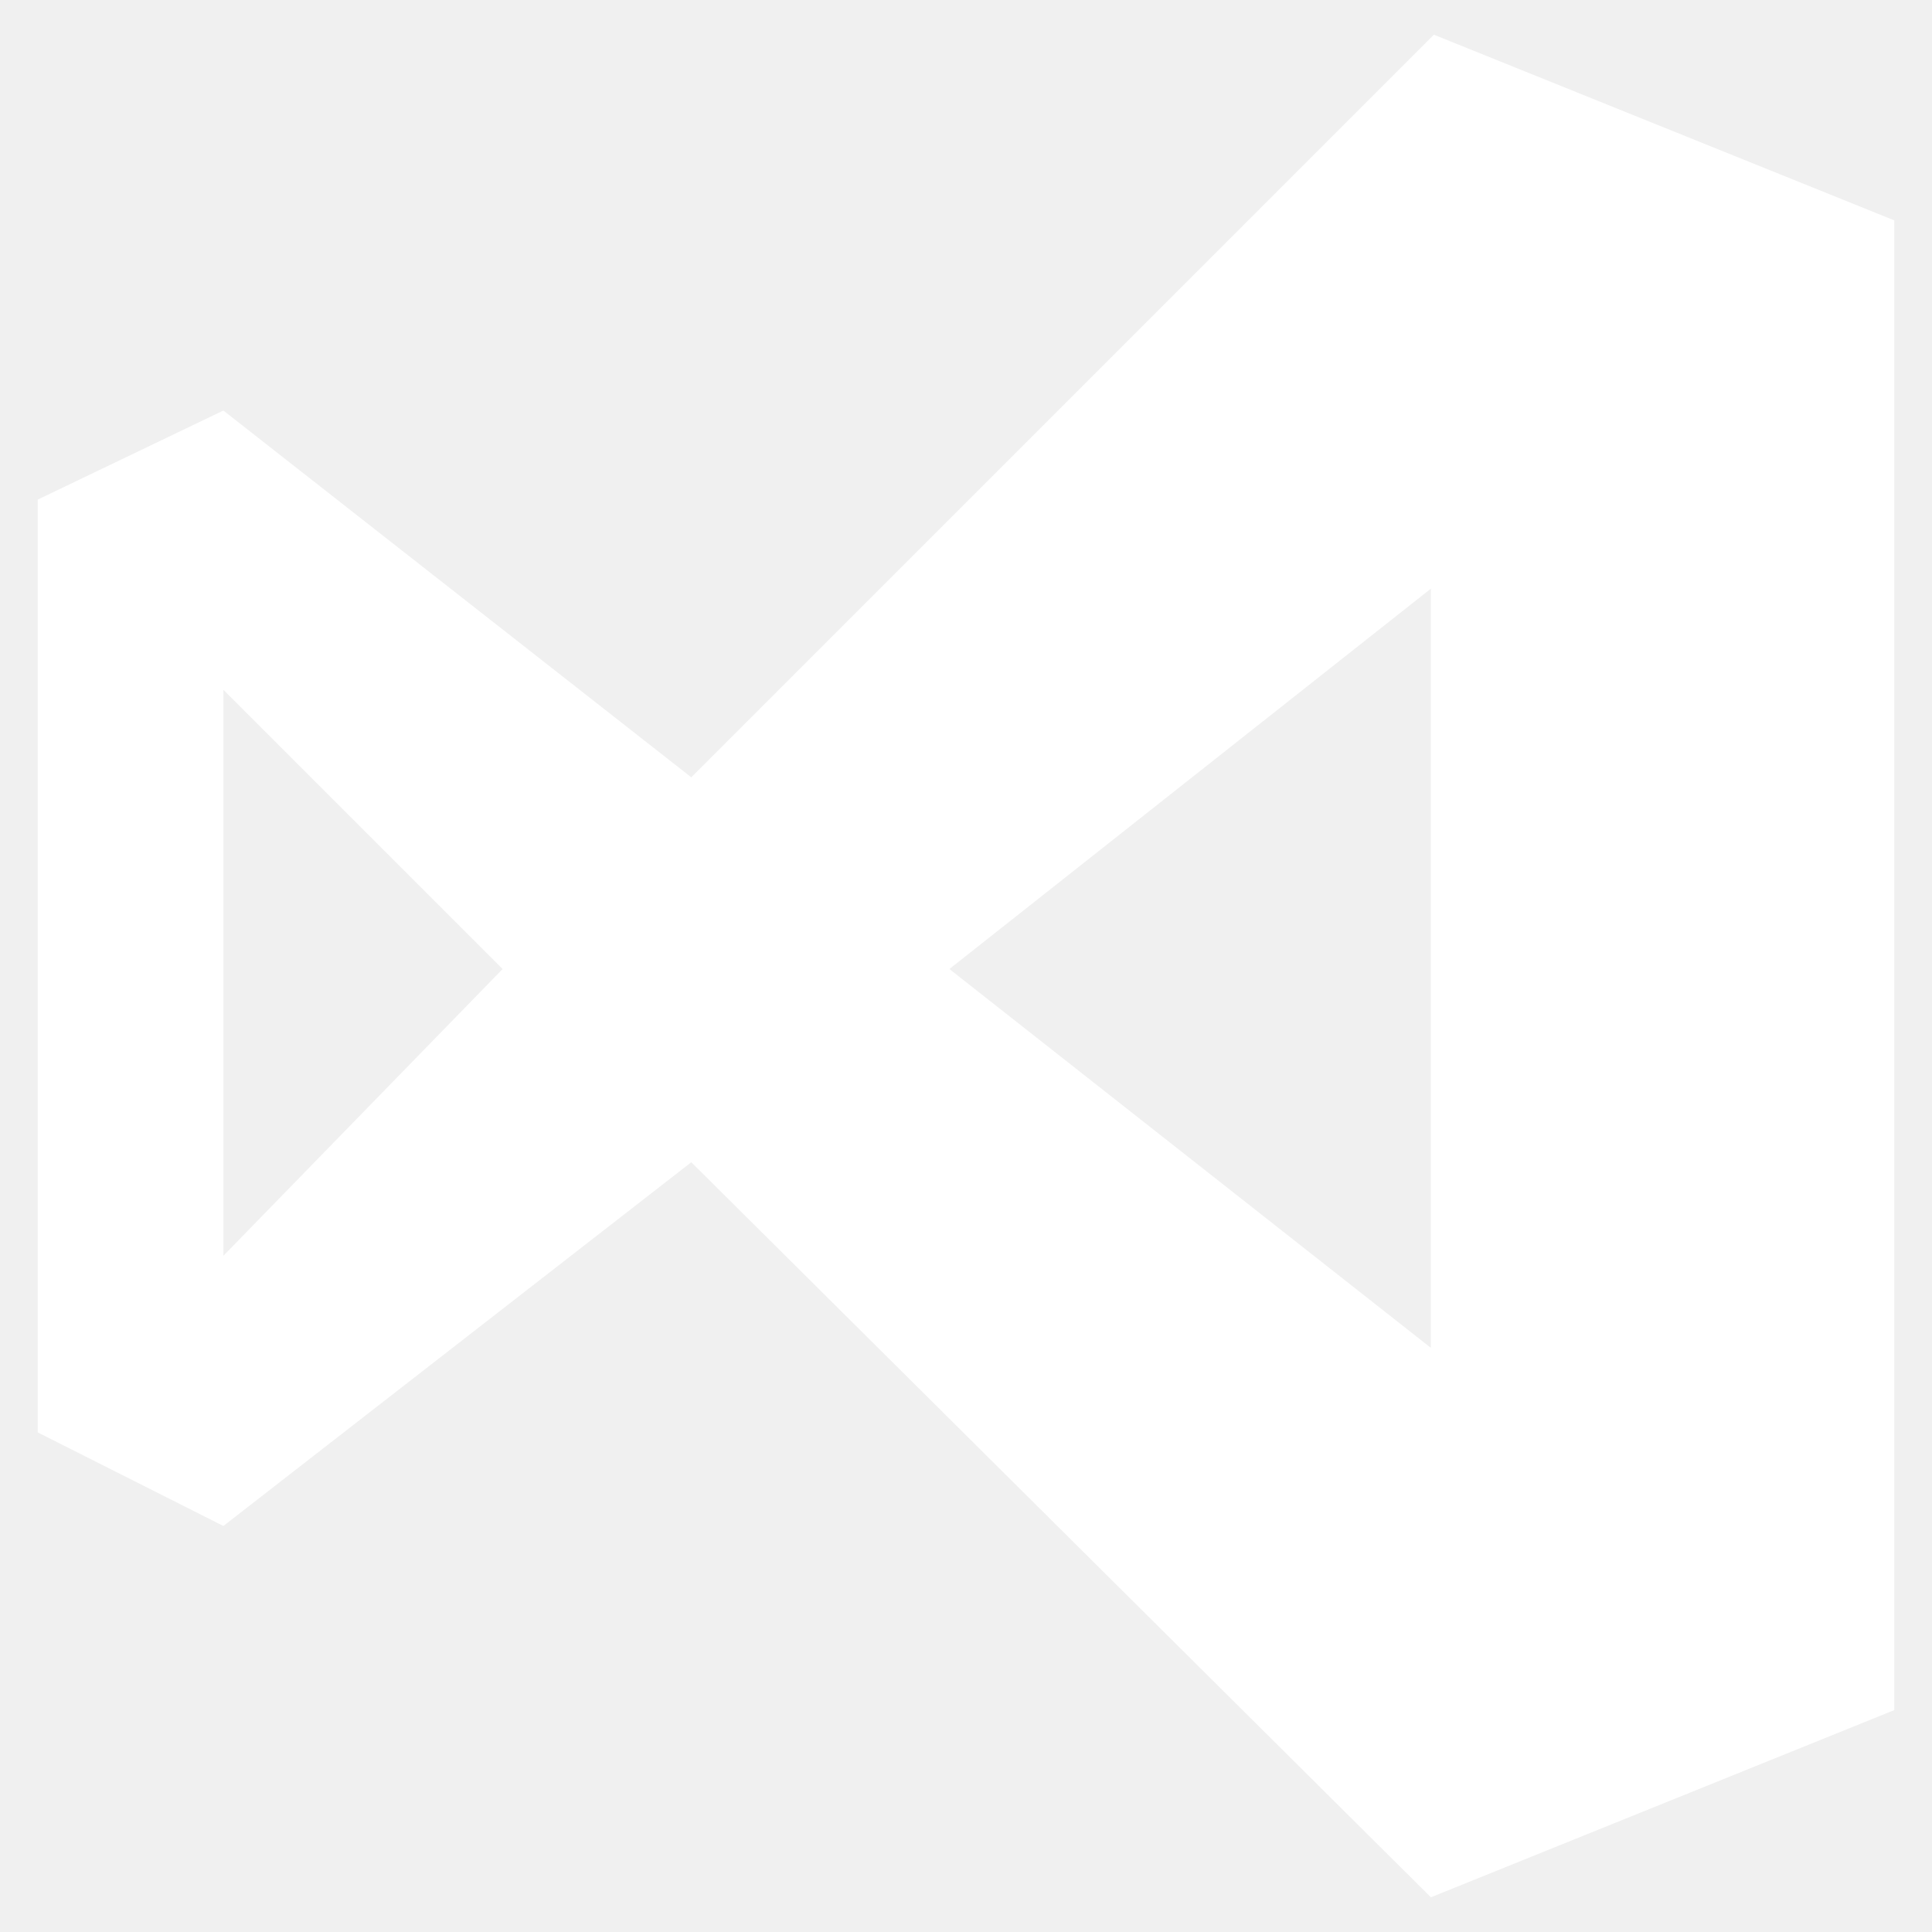
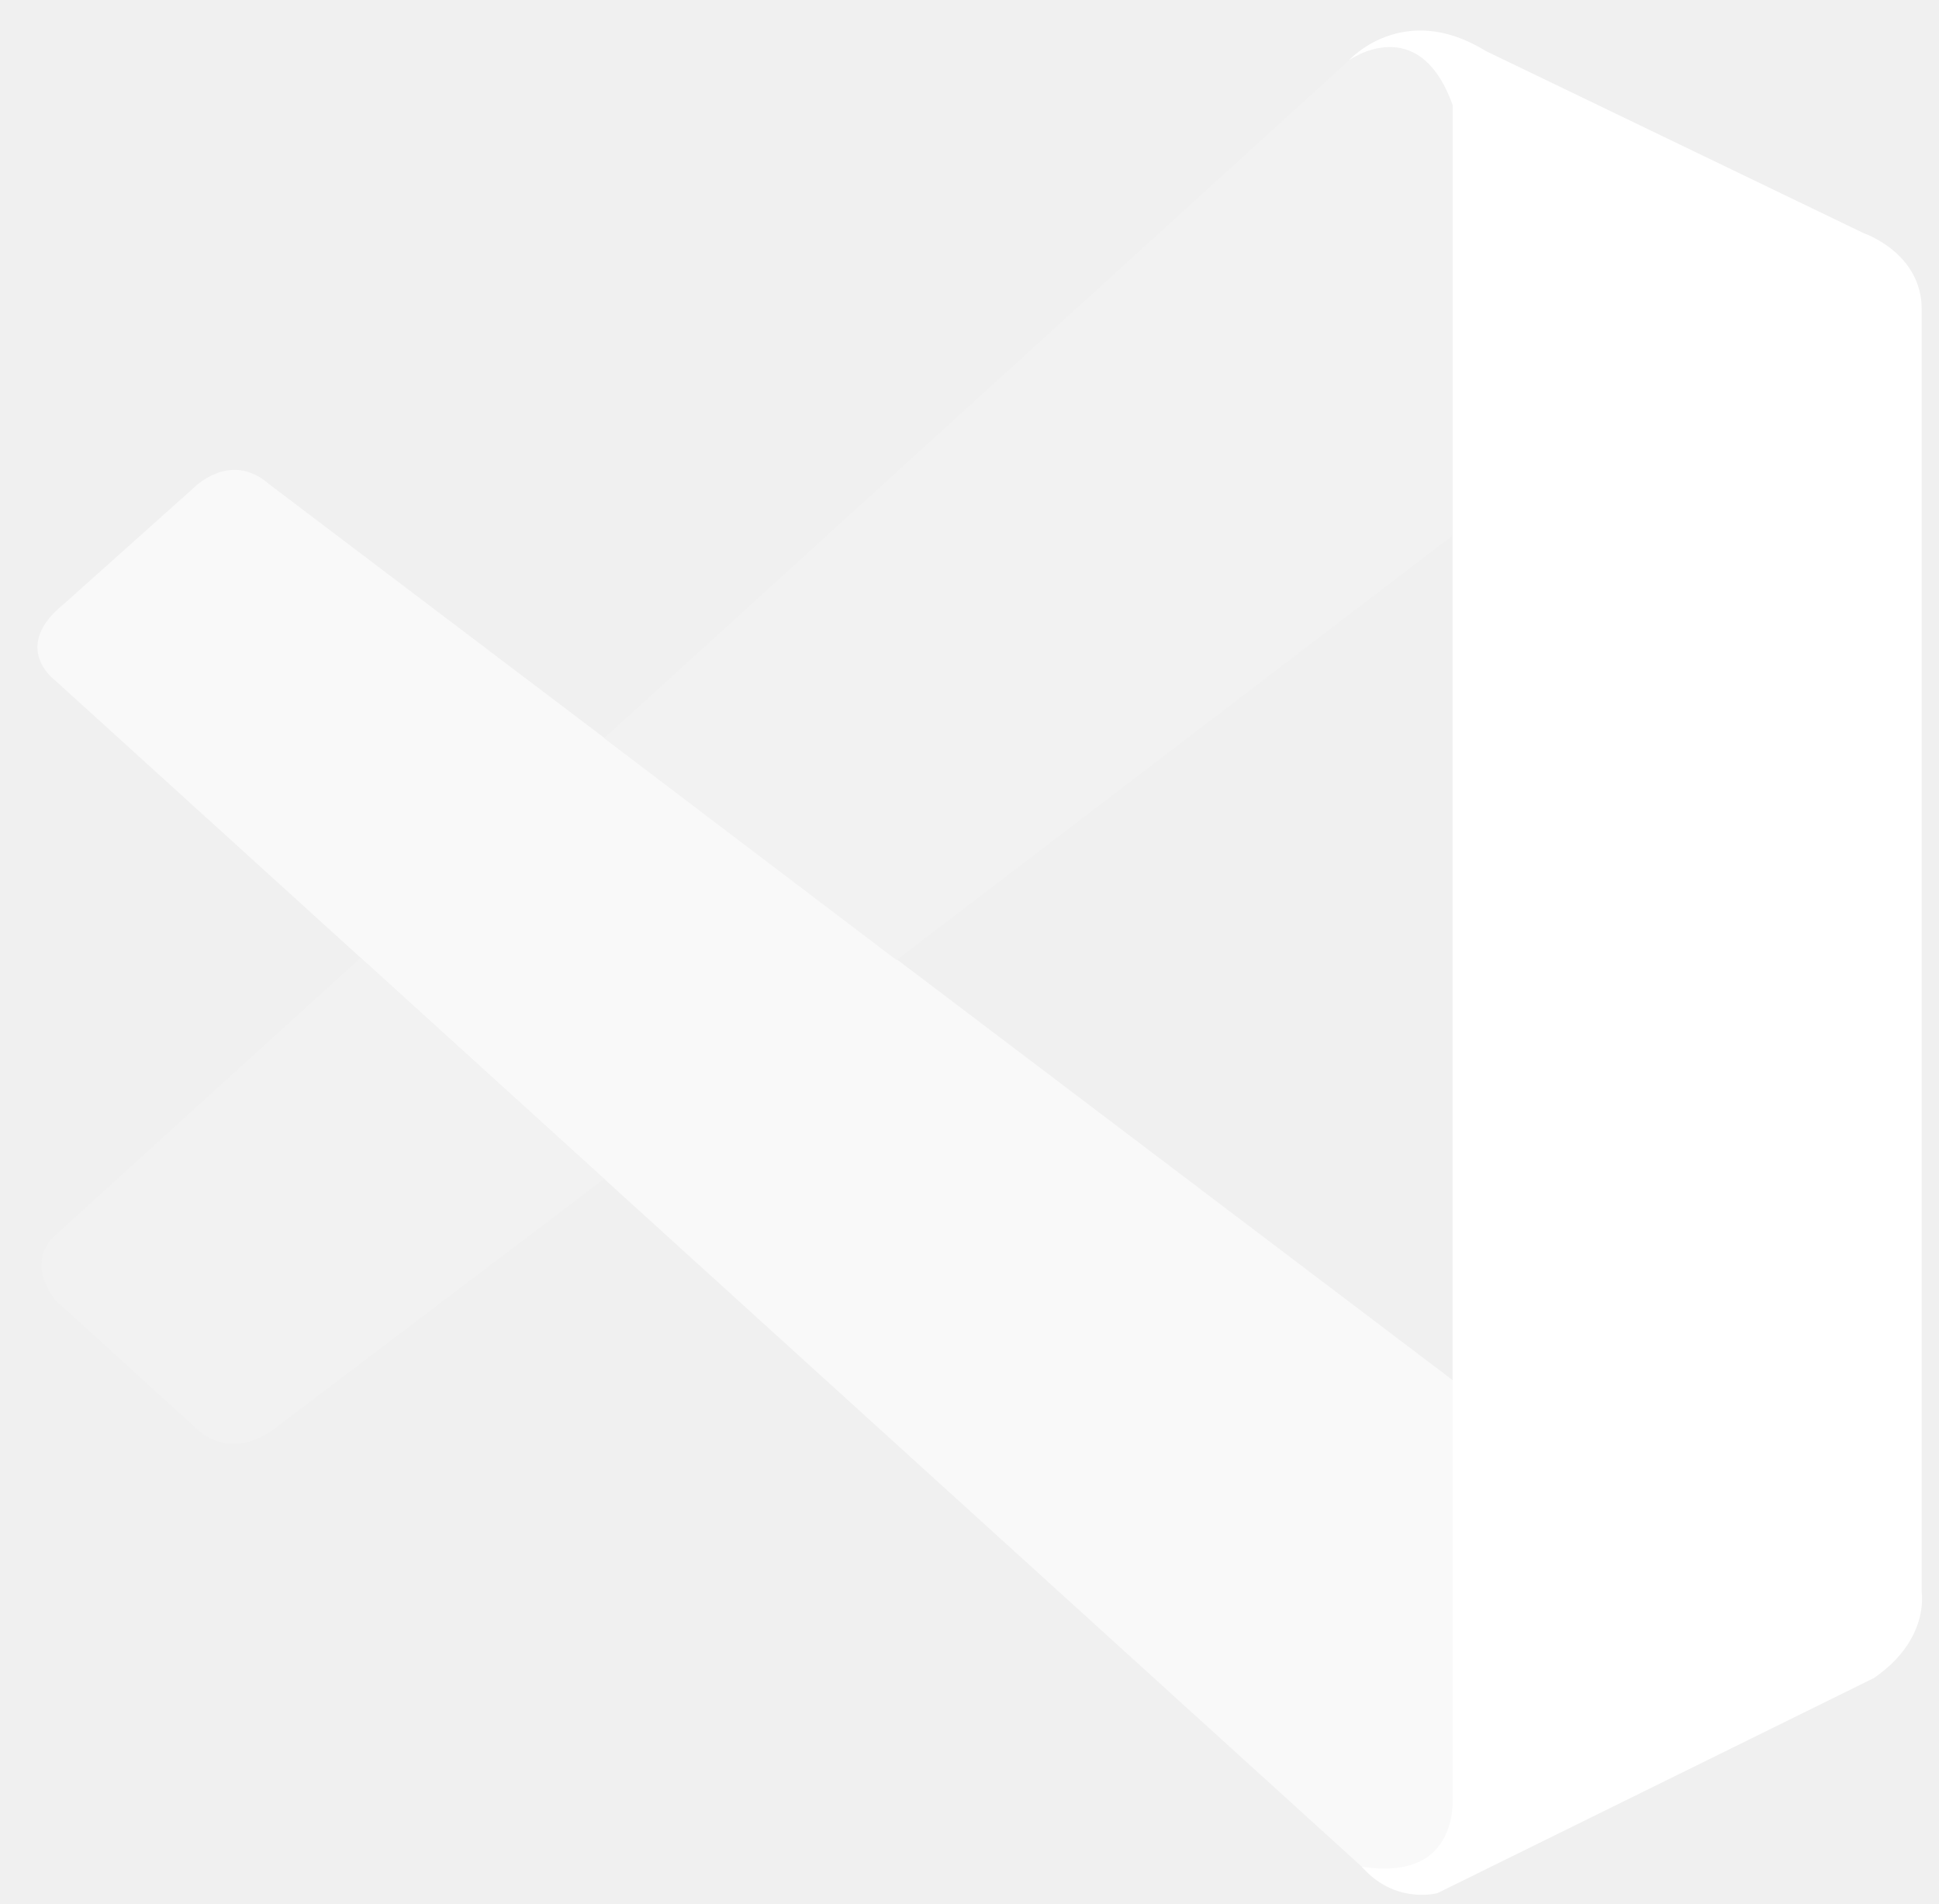
- <svg xmlns="http://www.w3.org/2000/svg" viewBox="0 0 128 128">
-   <defs>
-     <style>.a{fill:#ffffff;}</style>
-   </defs>
-   <path class="a" d="M95 2.3l30.5 12.3v98.7L94.8 125.7 45.8 77l-31 24.1L2.5 94.9V33.1l12.3-5.9 31 24.3ZM14.8 45.7V83.2l18.5-19Zm48.1 18.5L94.8 89.3V39Z" />
+ <svg xmlns="http://www.w3.org/2000/svg" version="1.1" id="Layer_1" x="0px" y="0px" viewBox="0 0 2500 2455" style="enable-background:new 0 0 2500 2455;" xml:space="preserve">
+   <style type="text/css">
+ 	.st0{fill:#F9F9F9;}
+ 	.st1{fill:#F2F2F2;}
+ 	.st2{fill:#FFFFFF;}
+ </style>
+   <path class="st0" d="M71.4,877.6c0,0-59.2-42.7,11.8-99.6l165.5-148c0,0,47.3-49.8,97.4-6.4l1526.9,1156v554.3  c0,0-0.7,87-112.4,77.4L71.4,877.6z" />
+   <path class="st1" d="M465,1234.9L71.4,1592.7c0,0-40.4,30.1,0,83.8l182.7,166.2c0,0,43.4,46.6,107.5-6.4L778.9,1520L465,1234.9z" />
+   <path class="st1" d="M1155.9,1237.9l721.8-551.1l-4.7-551.4c0,0-30.8-120.3-133.6-57.7L778.9,951.8L1155.9,1237.9z" />
+   <path class="st2" d="M1760.6,2412.1c41.9,42.9,92.7,28.9,92.7,28.9l562.5-277.2c72-49.1,61.9-110,61.9-110V398.7  c0-72.7-74.5-97.9-74.5-97.9l-487.5-235C1809.1,0,1739.3,77.7,1739.3,77.7s89.8-64.6,133.6,57.7v2188.4c0,15-3.2,29.8-9.6,43.2  c-12.8,25.9-40.7,50.1-107.5,39.9L1760.6,2412.1z" />
</svg>
